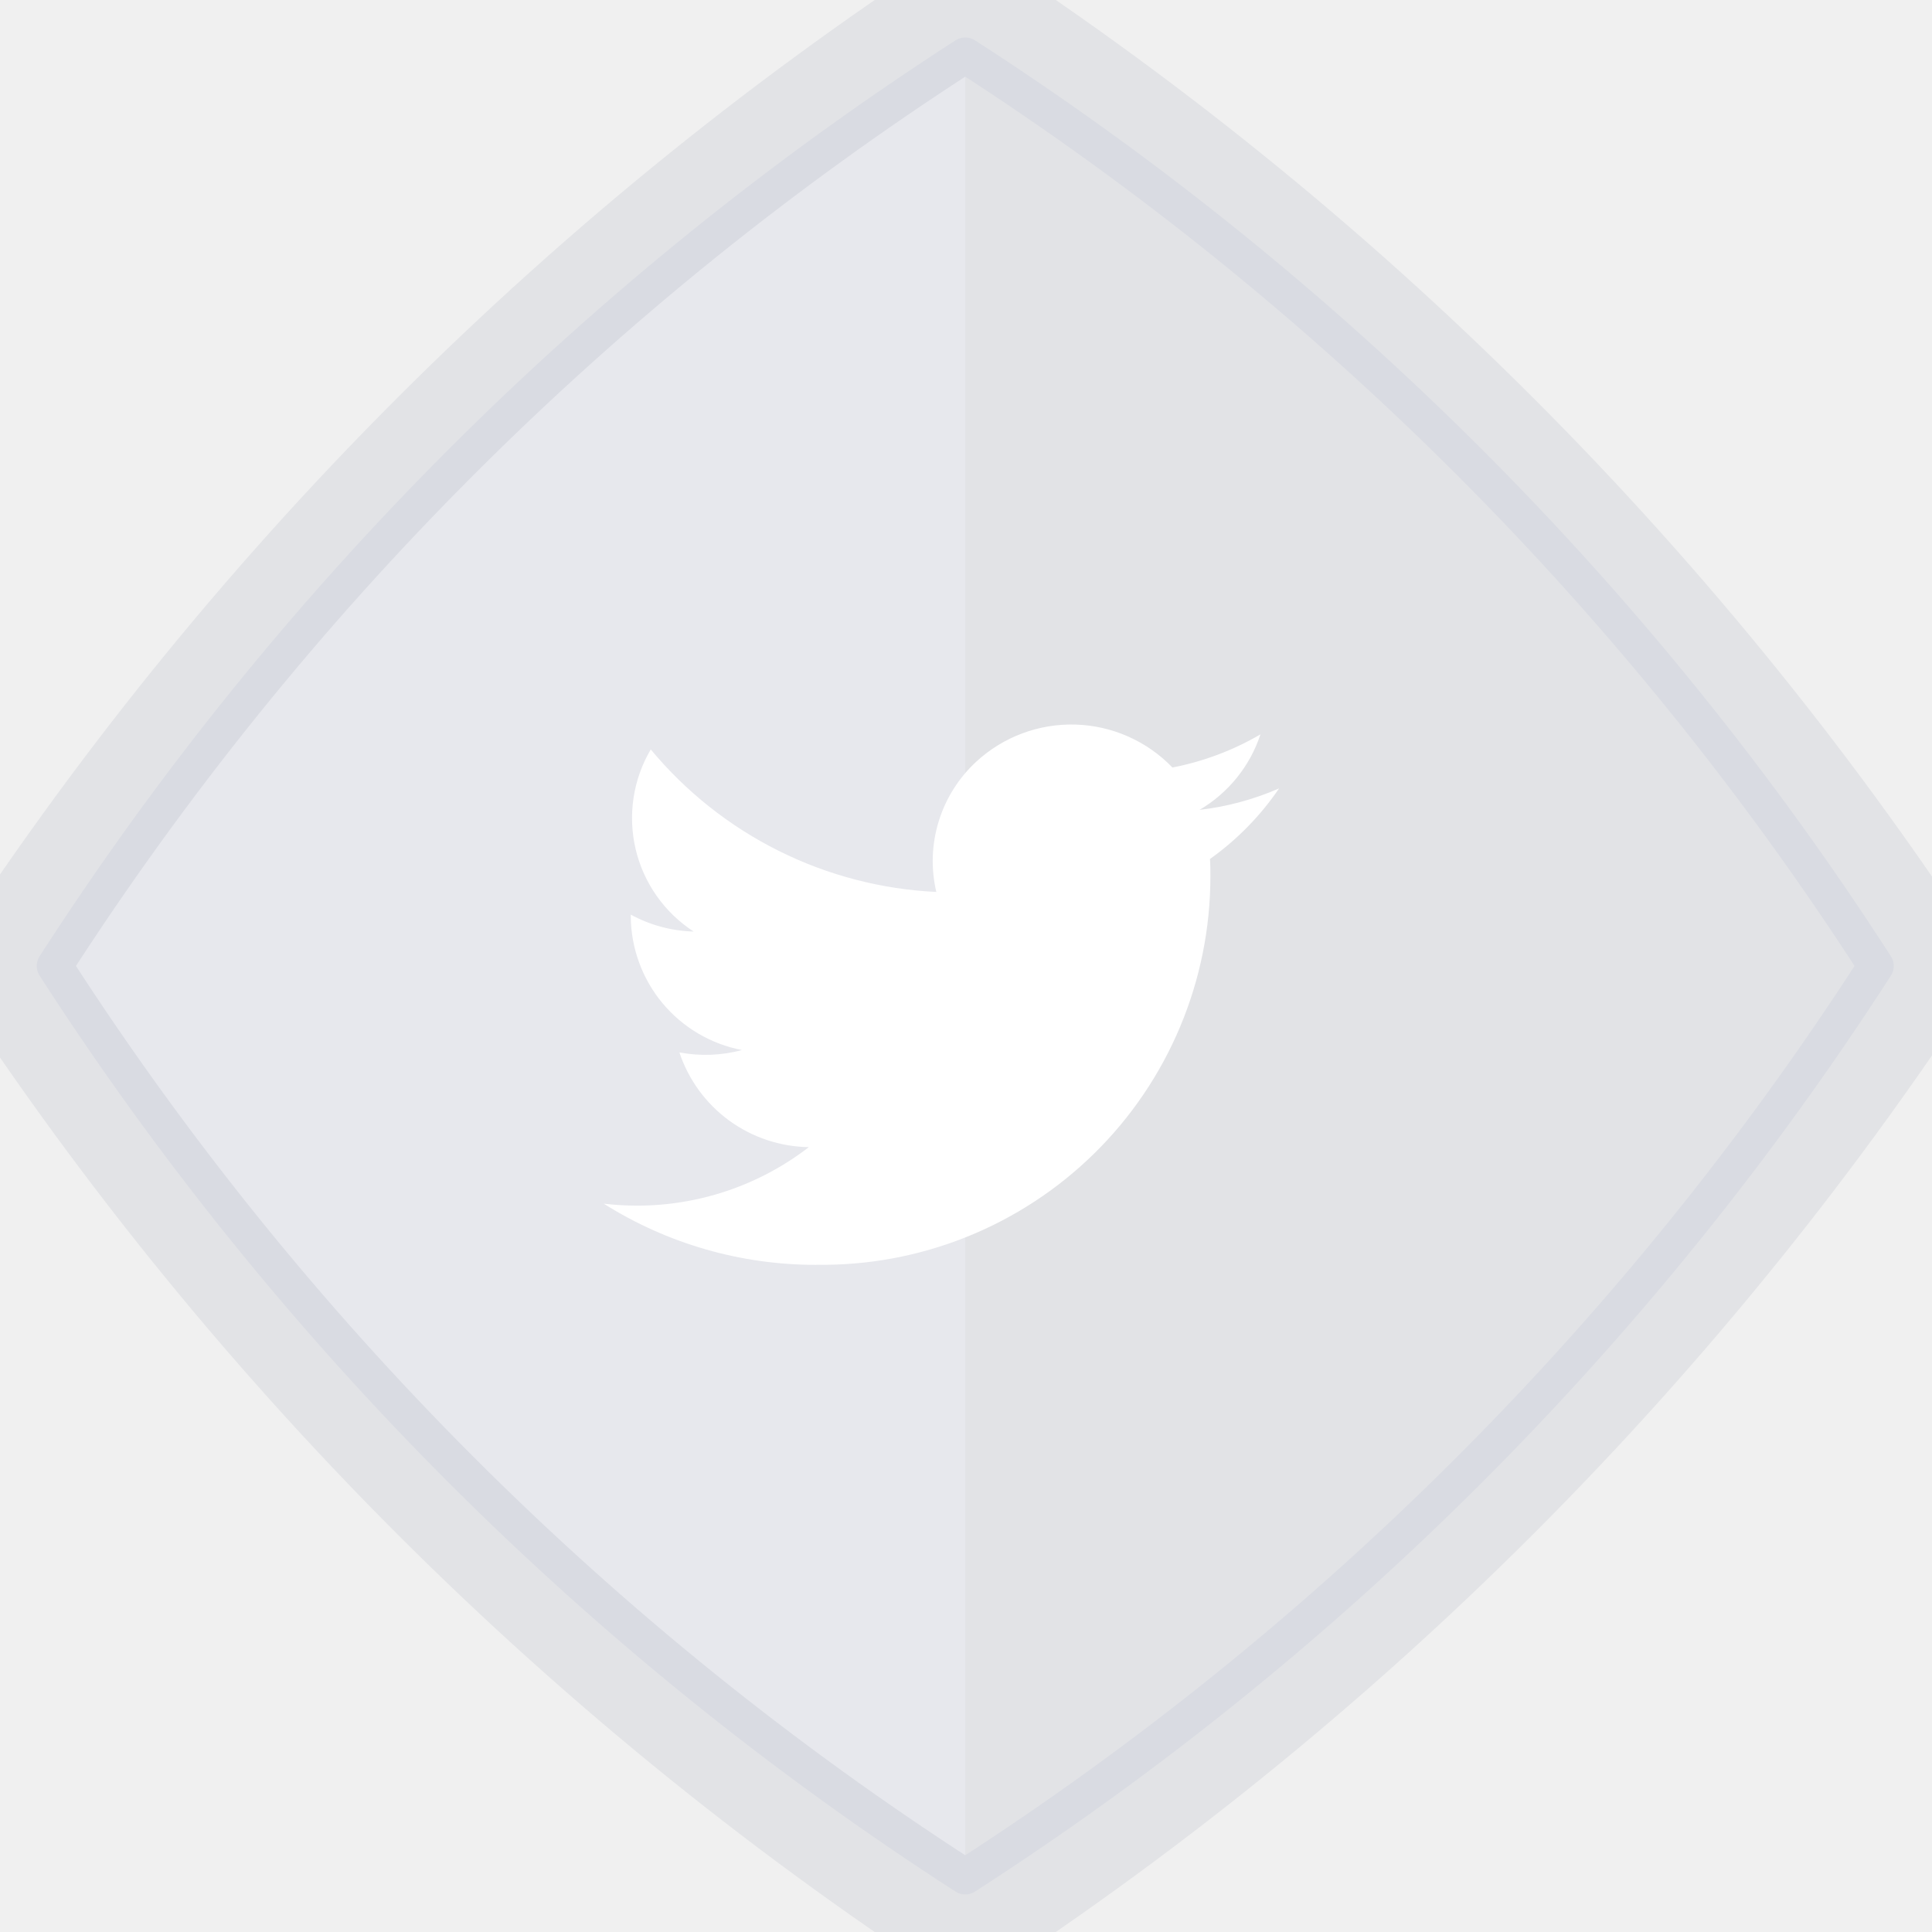
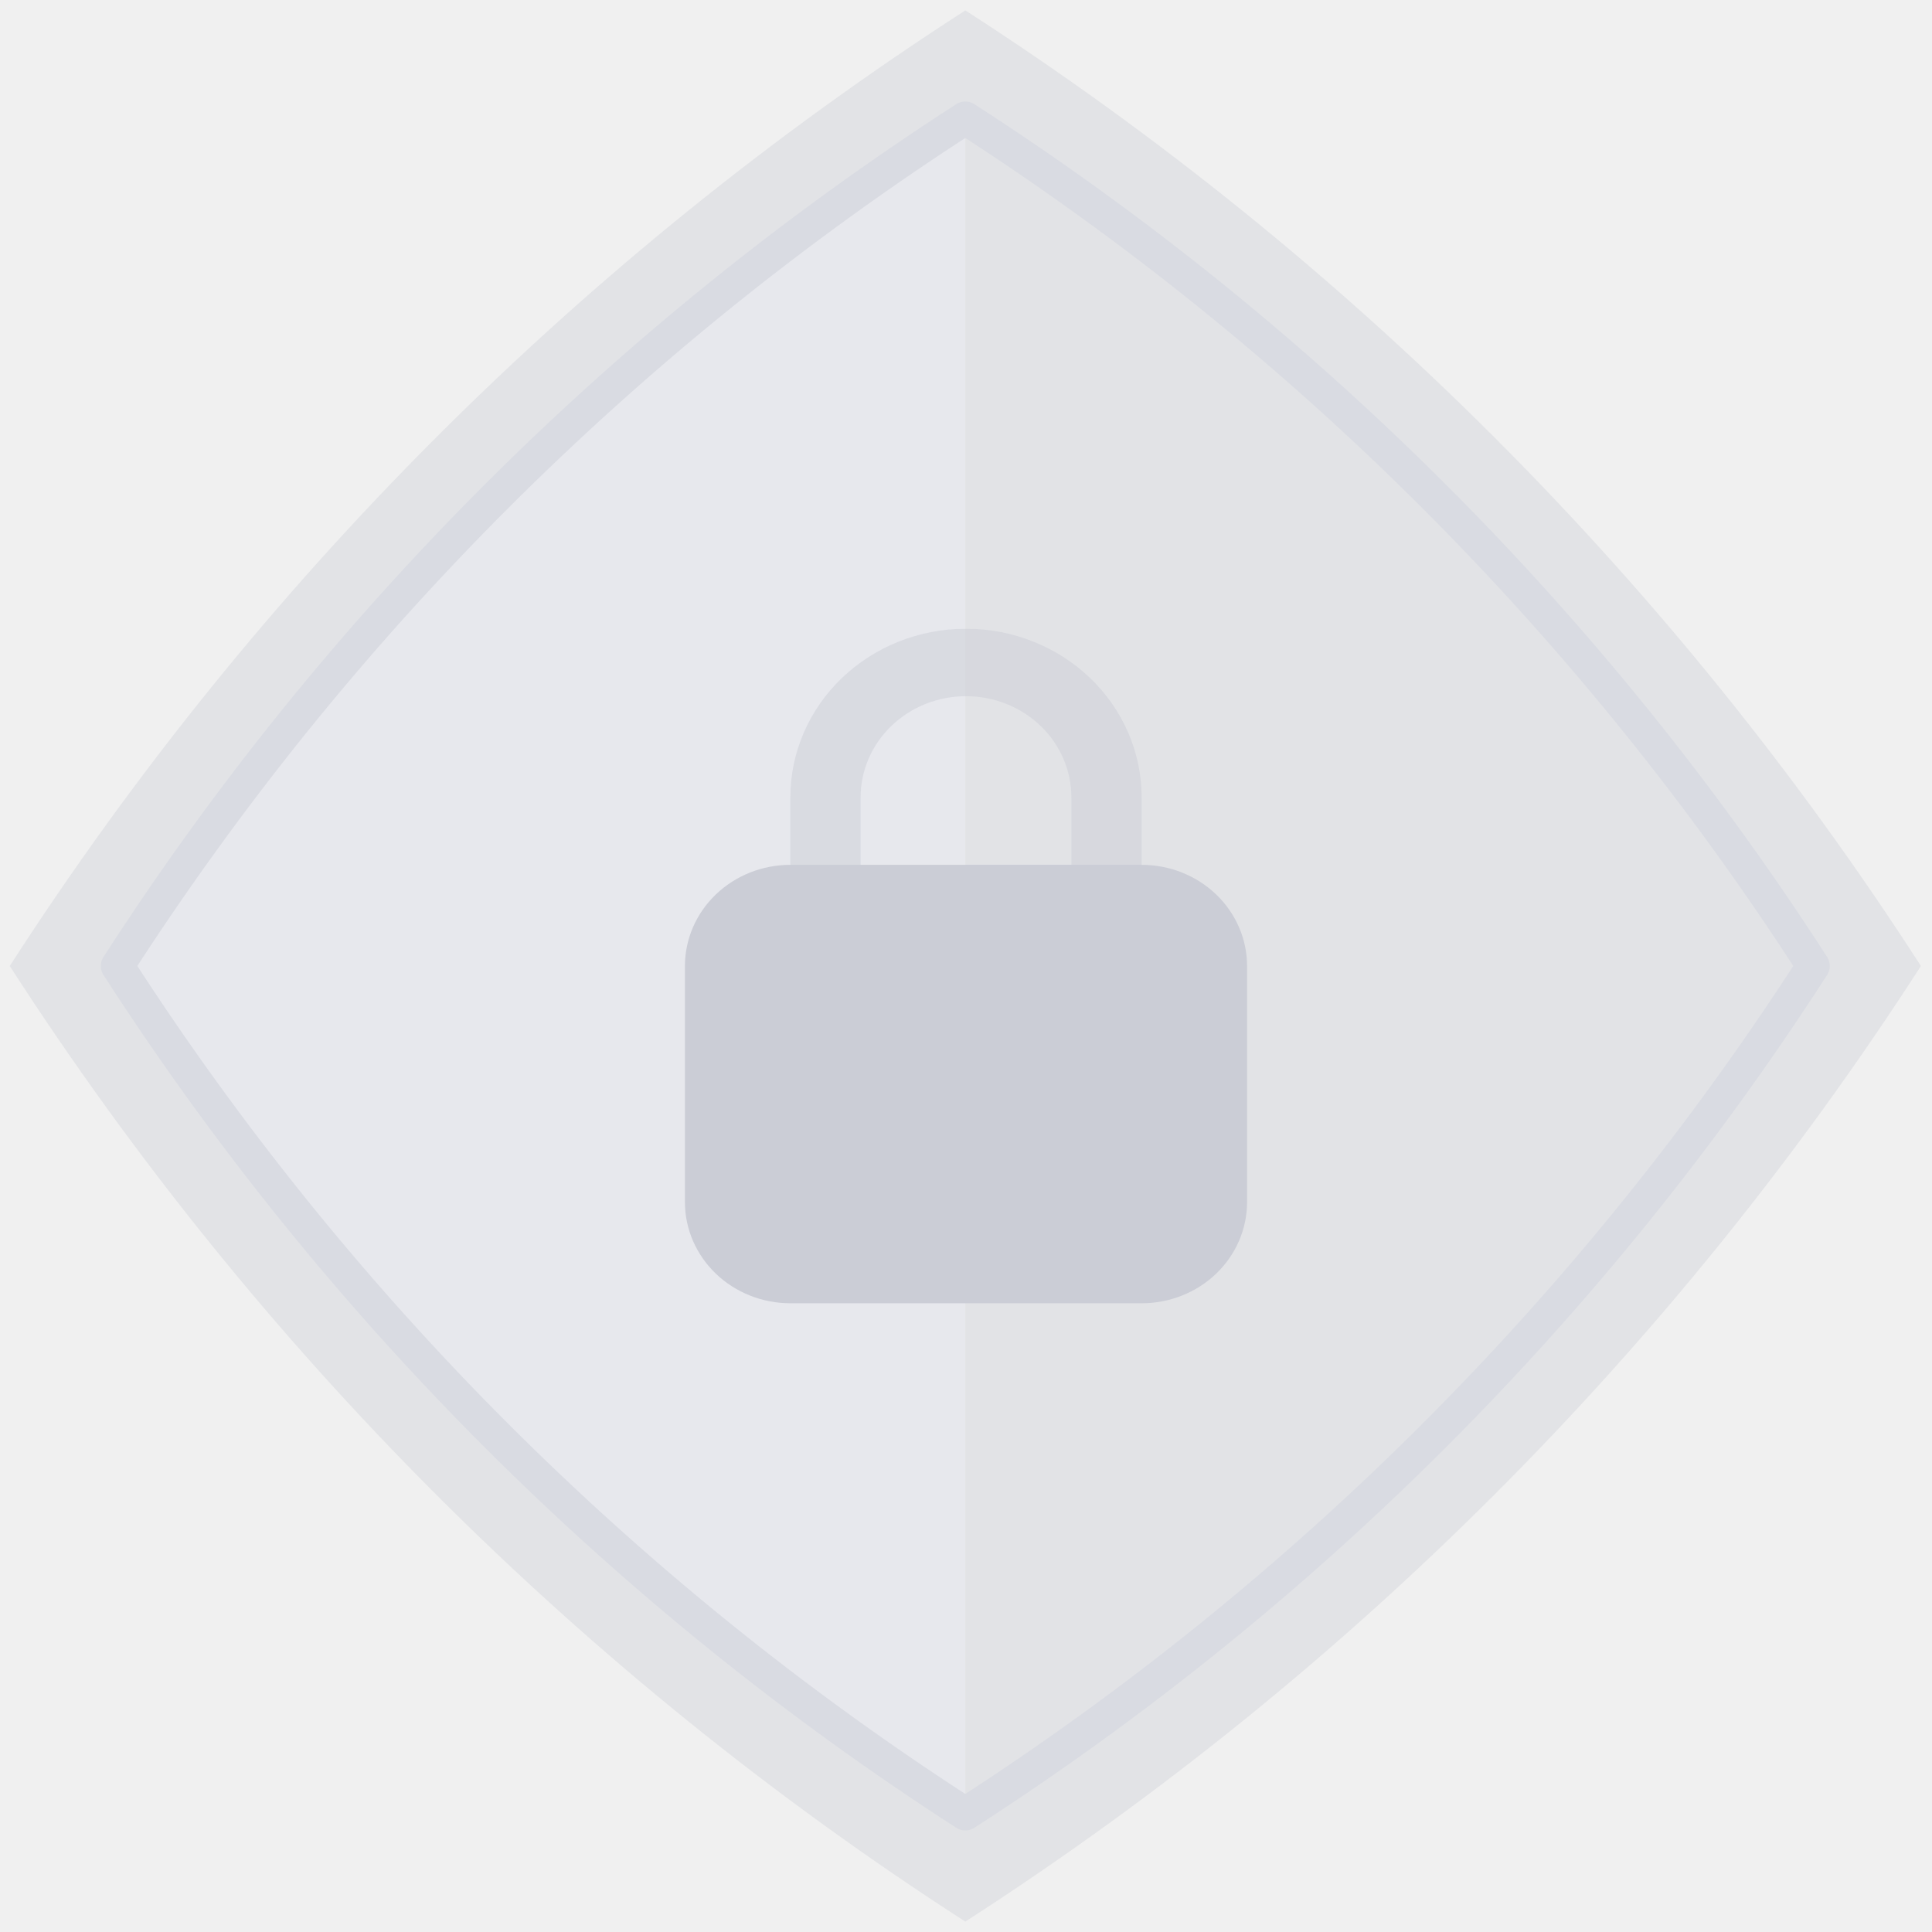
- <svg xmlns="http://www.w3.org/2000/svg" width="54" height="54" viewBox="0 0 54 54" fill="none">
+ <svg xmlns="http://www.w3.org/2000/svg" width="58" height="58" viewBox="0 0 58 58" fill="none">
+   <path fill-rule="evenodd" clip-rule="evenodd" d="M57.667 29C50.258 17.502 40.477 7.721 28.98 0.312C17.482 7.721 7.701 17.502 0.293 29C7.701 40.498 17.482 50.279 28.979 57.688C40.477 50.279 50.258 40.498 57.667 29Z" fill="#E2E3E6" />
+   <path fill-rule="evenodd" clip-rule="evenodd" d="M28.979 3.549V54.453C18.778 47.88 10.1 39.202 3.527 29.001C10.1 18.8 18.778 10.122 28.979 3.549Z" fill="#E7E8ED" />
+   <path fill-rule="evenodd" clip-rule="evenodd" d="M54.431 28.999C47.858 18.798 39.18 10.12 28.979 3.547C18.778 10.12 10.1 18.798 3.527 28.999C10.1 39.2 18.778 47.878 28.979 54.451C39.18 47.878 47.858 39.2 54.431 28.999V28.999Z" stroke="#D9DBE2" stroke-linecap="round" stroke-linejoin="round" />
  <g clip-path="url(#clip0)">
-     <path fill-rule="evenodd" clip-rule="evenodd" d="M55.667 27C48.258 15.502 38.477 5.721 26.98 -1.688C15.482 5.721 5.701 15.502 -1.707 27C5.701 38.498 15.482 48.279 26.979 55.688C38.477 48.279 48.258 38.498 55.667 27Z" fill="#E2E3E6" />
-     <path fill-rule="evenodd" clip-rule="evenodd" d="M26.979 1.549V52.453C16.778 45.88 8.1 37.202 1.527 27.001C8.1 16.8 16.778 8.122 26.979 1.549Z" fill="#E7E8ED" />
-     <path fill-rule="evenodd" clip-rule="evenodd" d="M52.431 26.999C45.858 16.798 37.18 8.12 26.979 1.547C16.778 8.12 8.1 16.798 1.527 26.999C8.1 37.2 16.778 45.878 26.979 52.451C37.18 45.878 45.858 37.2 52.431 26.999V26.999Z" stroke="#D9DBE2" stroke-linecap="round" stroke-linejoin="round" />
-     <path d="M22.812 35.351C24.25 35.373 25.679 35.109 27.015 34.573C28.35 34.038 29.566 33.242 30.591 32.233C31.617 31.224 32.431 30.02 32.987 28.693C33.543 27.366 33.83 25.942 33.831 24.503C33.831 24.337 33.831 24.172 33.819 24.009C34.575 23.471 35.229 22.803 35.751 22.036C35.043 22.345 34.294 22.547 33.528 22.636C34.332 22.163 34.938 21.413 35.23 20.526C34.468 20.971 33.636 21.284 32.77 21.452C32.059 20.714 31.088 20.283 30.064 20.252C29.04 20.221 28.044 20.592 27.29 21.286C26.797 21.74 26.434 22.317 26.237 22.957C26.04 23.597 26.017 24.278 26.17 24.93C24.636 24.857 23.134 24.465 21.76 23.779C20.386 23.093 19.17 22.128 18.189 20.947C17.694 21.786 17.543 22.784 17.766 23.733C17.99 24.681 18.571 25.507 19.388 26.037C18.773 26.021 18.171 25.858 17.63 25.564V25.612C17.636 26.498 17.949 27.355 18.515 28.037C19.082 28.718 19.867 29.182 20.738 29.349C20.167 29.503 19.57 29.525 18.989 29.415C19.243 30.177 19.727 30.841 20.375 31.316C21.024 31.79 21.804 32.051 22.607 32.063C21.229 33.126 19.537 33.701 17.797 33.698C17.489 33.697 17.181 33.679 16.875 33.643C18.652 34.764 20.711 35.356 22.812 35.353" fill="white" />
+     <path opacity="0.5" d="M33.219 27.988H24.781C24.502 27.988 24.233 27.881 24.035 27.691C23.838 27.501 23.727 27.244 23.727 26.975V23.938C23.727 22.595 24.282 21.307 25.271 20.358C26.26 19.408 27.601 18.875 29 18.875C30.399 18.875 31.74 19.408 32.729 20.358C33.718 21.307 34.273 22.595 34.273 23.938V26.975C34.273 27.244 34.162 27.501 33.965 27.691C33.767 27.881 33.498 27.988 33.219 27.988ZM25.836 25.962H32.164V23.938C32.164 23.132 31.831 22.359 31.237 21.79C30.644 21.22 29.839 20.9 29 20.9C28.161 20.9 27.356 21.22 26.763 21.79C26.169 22.359 25.836 23.132 25.836 23.938V25.962Z" fill="#CBCDD6" />
+     <path d="M23.727 25.963H34.273C35.113 25.963 35.917 26.283 36.511 26.853C37.104 27.422 37.438 28.195 37.438 29V36.088C37.438 36.894 37.104 37.666 36.511 38.236C35.917 38.805 35.113 39.125 34.273 39.125H23.727C22.887 39.125 22.083 38.805 21.489 38.236C20.896 37.666 20.562 36.894 20.562 36.088V29C20.562 28.195 20.896 27.422 21.489 26.853C22.083 26.283 22.887 25.963 23.727 25.963Z" fill="#CBCDD6" />
  </g>
  <defs>
    <clipPath id="clip0">
-       <rect width="54" height="54" fill="white" />
+       <rect width="16.875" height="20.25" fill="white" transform="translate(20.5625 18.875)" />
    </clipPath>
  </defs>
</svg>
